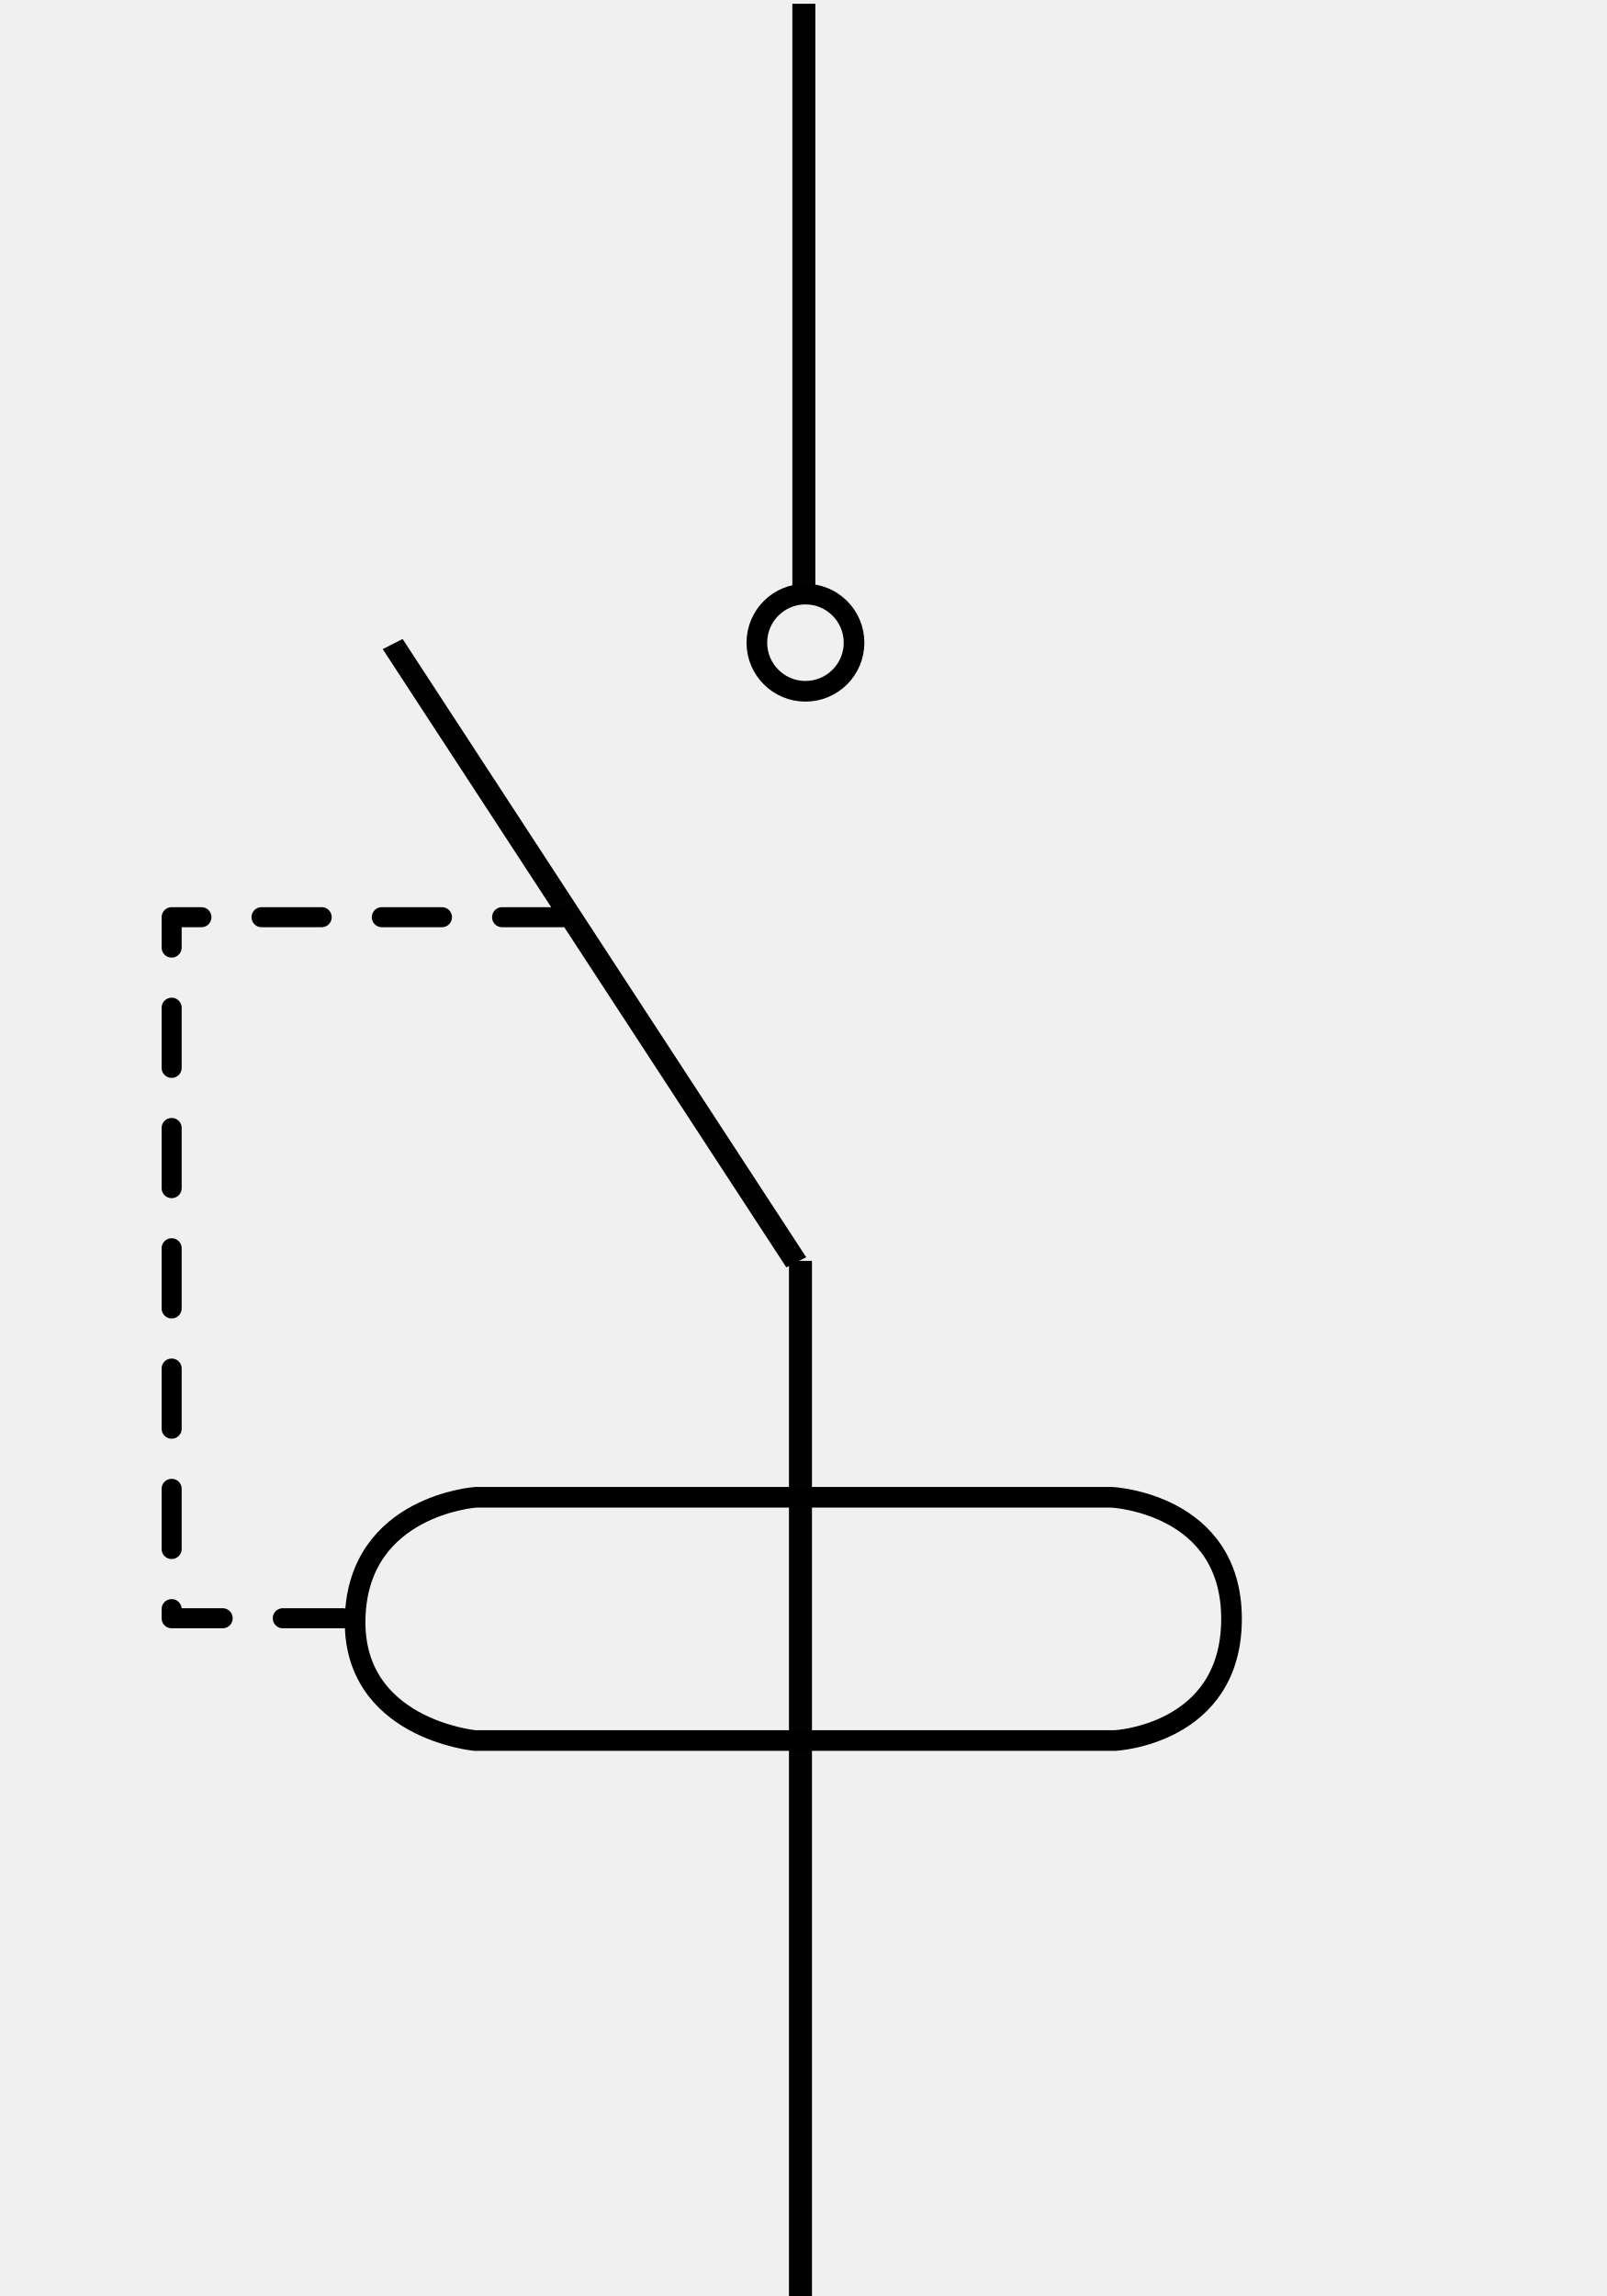
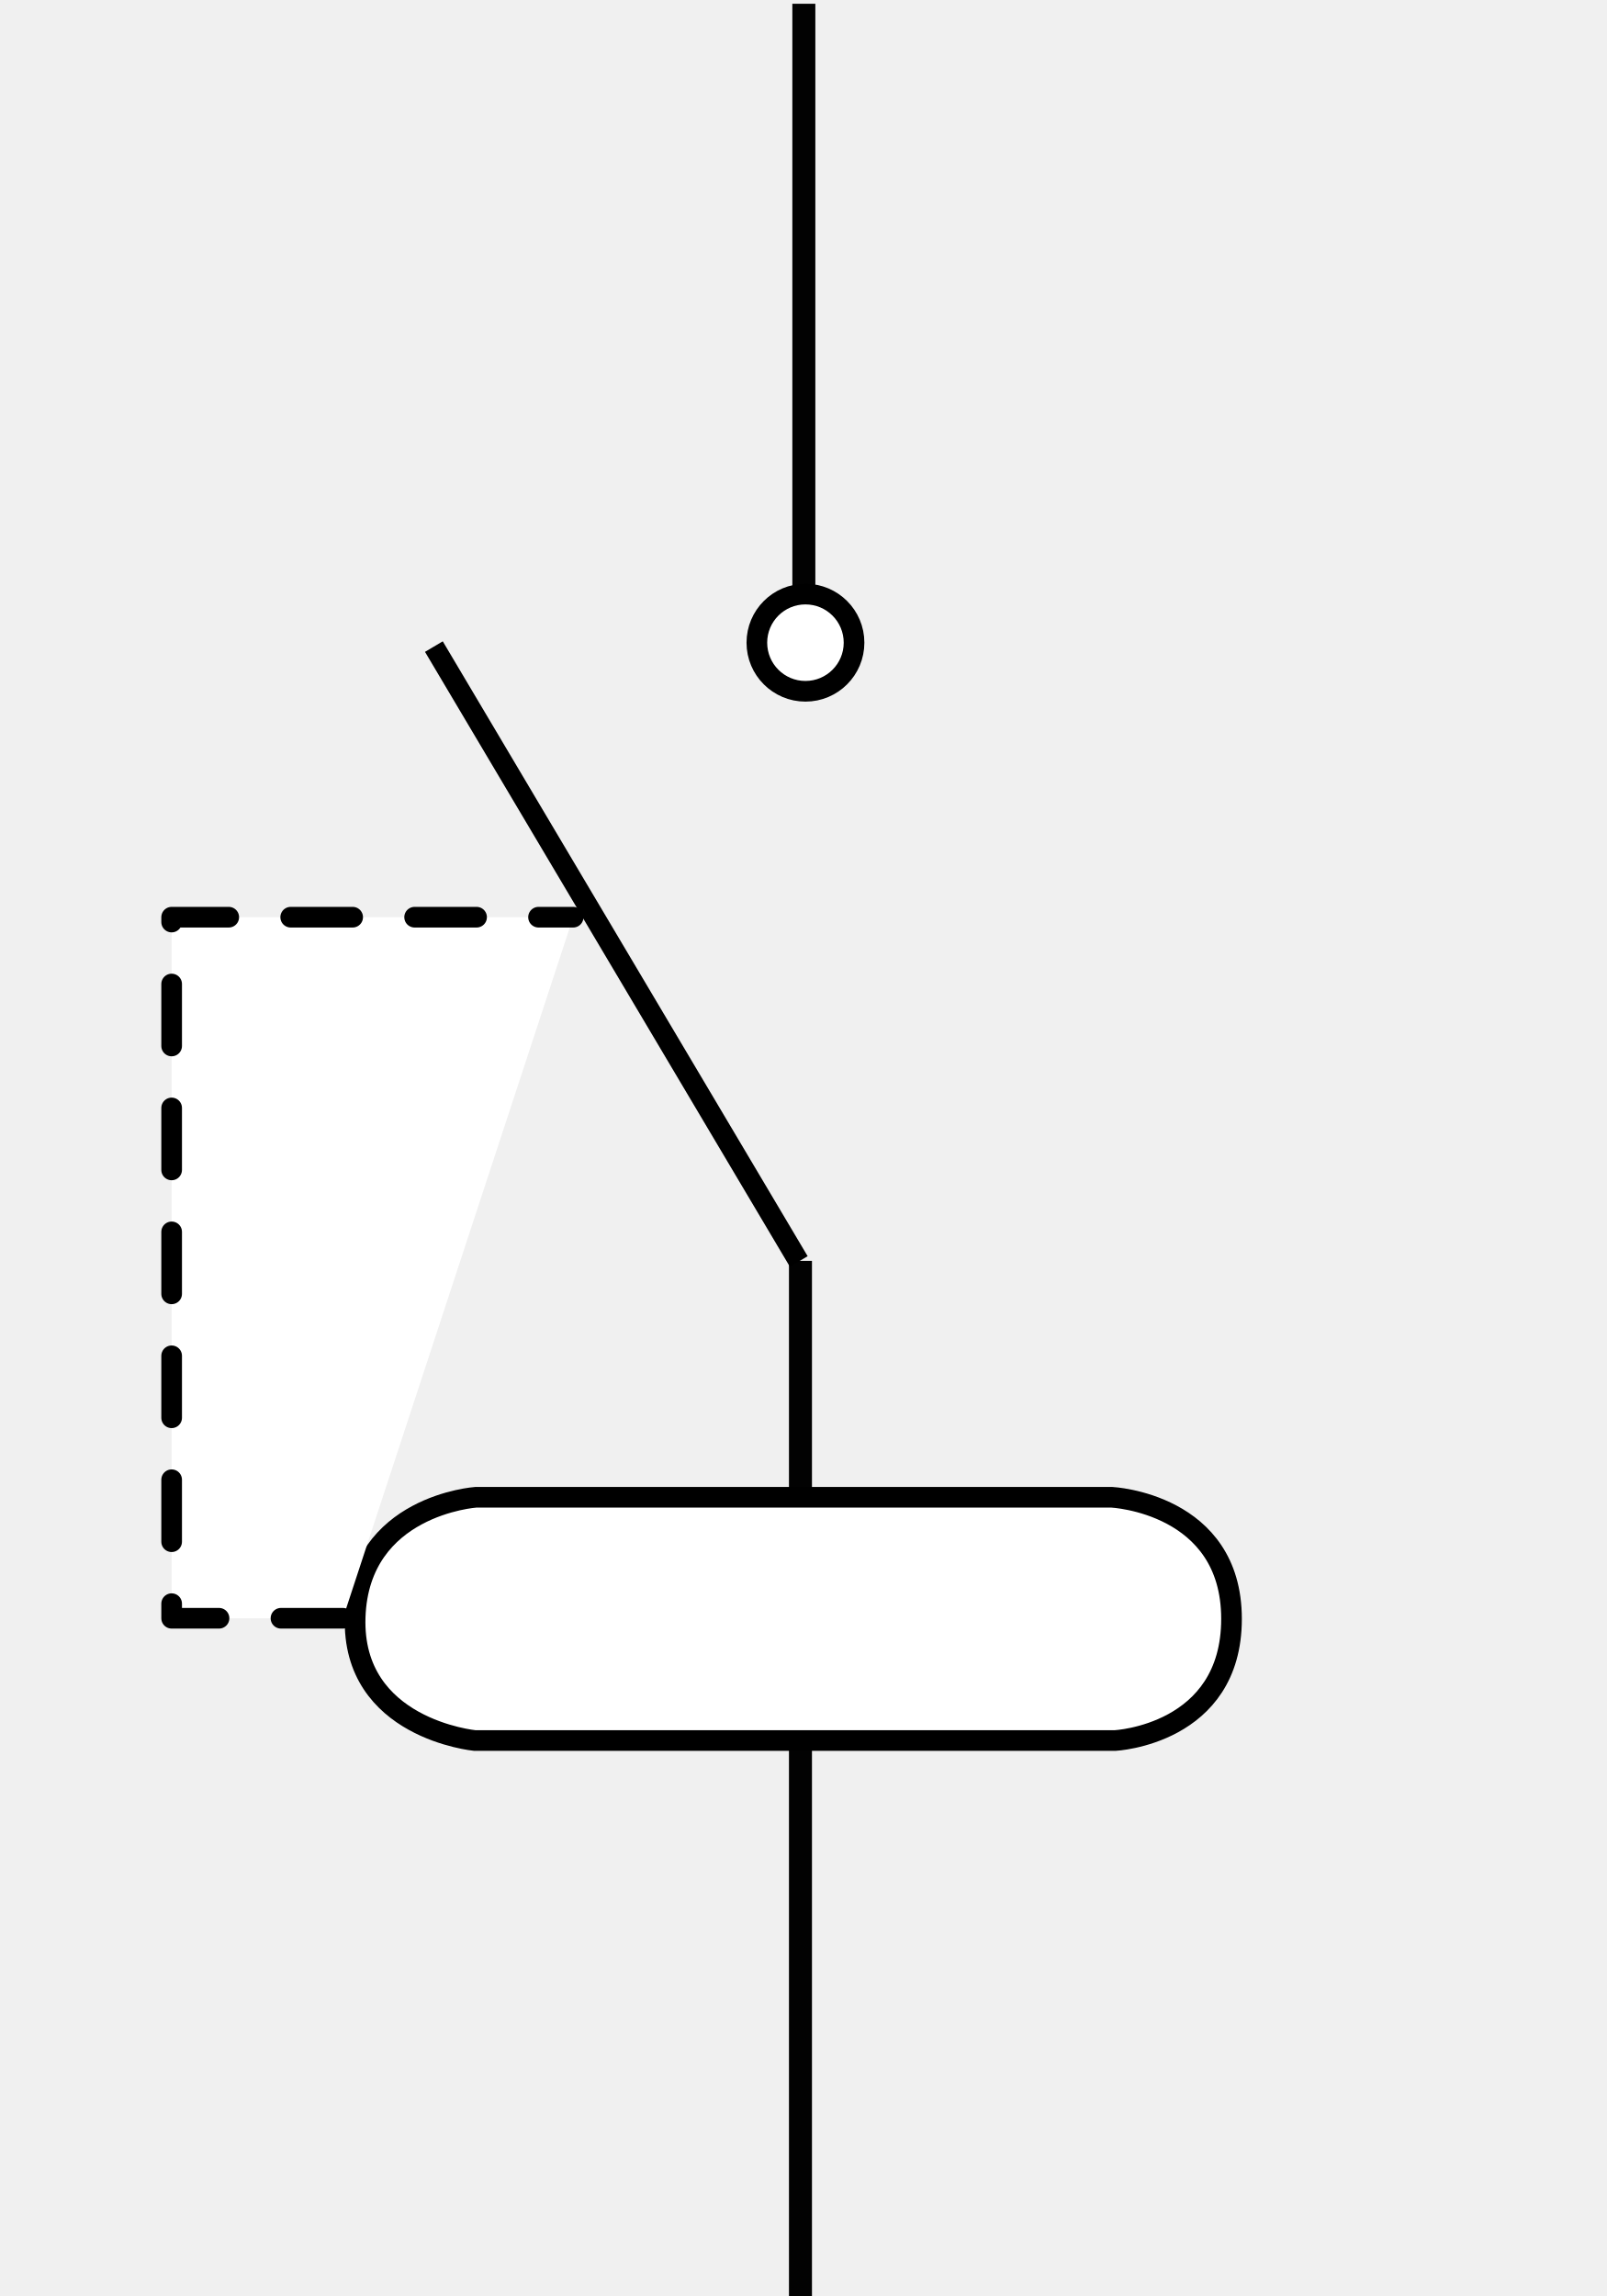
<svg xmlns="http://www.w3.org/2000/svg" width="700" height="1000" viewBox="0 0 18.519 26.455" version="1.1" id="svg4">
  <defs id="defs4" />
  <path style="fill:#020202;stroke-width:0;stroke-dasharray:none;fill-opacity:1;stroke:none;stroke-opacity:1" d="M9.131.043h.265v6.753h-.265zM9.092 14.528h.265v11.944h-.265z" id="path1" />
-   <path style="fill:#020202;fill-opacity:1;stroke:none;stroke-width:0;stroke-opacity:1;stroke-dasharray:none" transform="matrix(.89064 -.45471 .5467 .83733 0 0)" d="M-.398 8.716h.257v8.508h-.257z" id="path2" />
-   <circle style="fill:none;fill-opacity:1;stroke:#000000;stroke-width:0.238;stroke-opacity:1;stroke-dasharray:none" cx="9.282" cy="7.405" r=".56" id="circle2" />
-   <path style="fill:none;stroke:#000000;stroke-width:0.238;stroke-linecap:round;stroke-linejoin:round;stroke-miterlimit:100;stroke-dasharray:none;stroke-opacity:1;fill-opacity:1" d="M12.812 17.252H5.484s-1.347.091-1.391 1.38c-.044 1.289 1.38 1.423 1.38 1.423h7.376s1.343-.067 1.343-1.402c0-1.334-1.38-1.401-1.38-1.401z" id="path3" />
-   <path style="fill:none;fill-opacity:1;stroke:#000000;stroke-width:0.231;stroke-linecap:round;stroke-linejoin:round;stroke-miterlimit:100;stroke-dasharray:0.693, 0.693;stroke-dashoffset:0;stroke-opacity:1" d="M 3.952,18.646 H 1.978 v -8.078 h 4.627" id="path4" />
+   <circle style="fill:#ffffff;fill-opacity:1;stroke:#000000;stroke-width:0.238;stroke-opacity:1;stroke-dasharray:none" cx="9.282" cy="7.405" r=".56" id="circle2" />
+   <path style="fill:#ffffff;stroke:#000000;stroke-width:0.238;stroke-linecap:round;stroke-linejoin:round;stroke-miterlimit:100;stroke-dasharray:none;stroke-opacity:1;fill-opacity:1" d="M12.812 17.252H5.484s-1.347.091-1.391 1.38c-.044 1.289 1.38 1.423 1.38 1.423h7.376s1.343-.067 1.343-1.402c0-1.334-1.38-1.401-1.38-1.401z" id="path3" />
+   <path style="fill:#ffffff;fill-opacity:1;stroke:#000000;stroke-width:0.238;stroke-linecap:round;stroke-linejoin:round;stroke-miterlimit:100;stroke-dasharray:0.714, 0.714;stroke-dashoffset:0;stroke-opacity:1" d="M 3.952,18.646 H 1.978 v -8.078 h 4.627" id="path4" />
+   <path style="fill:#020202;fill-opacity:1;fill-rule:evenodd;stroke:#000000;stroke-width:0.238;stroke-dasharray:none;stroke-dashoffset:0;stroke-opacity:1" d="M 9.205,14.535 5,7.45" id="path2" />
</svg>
